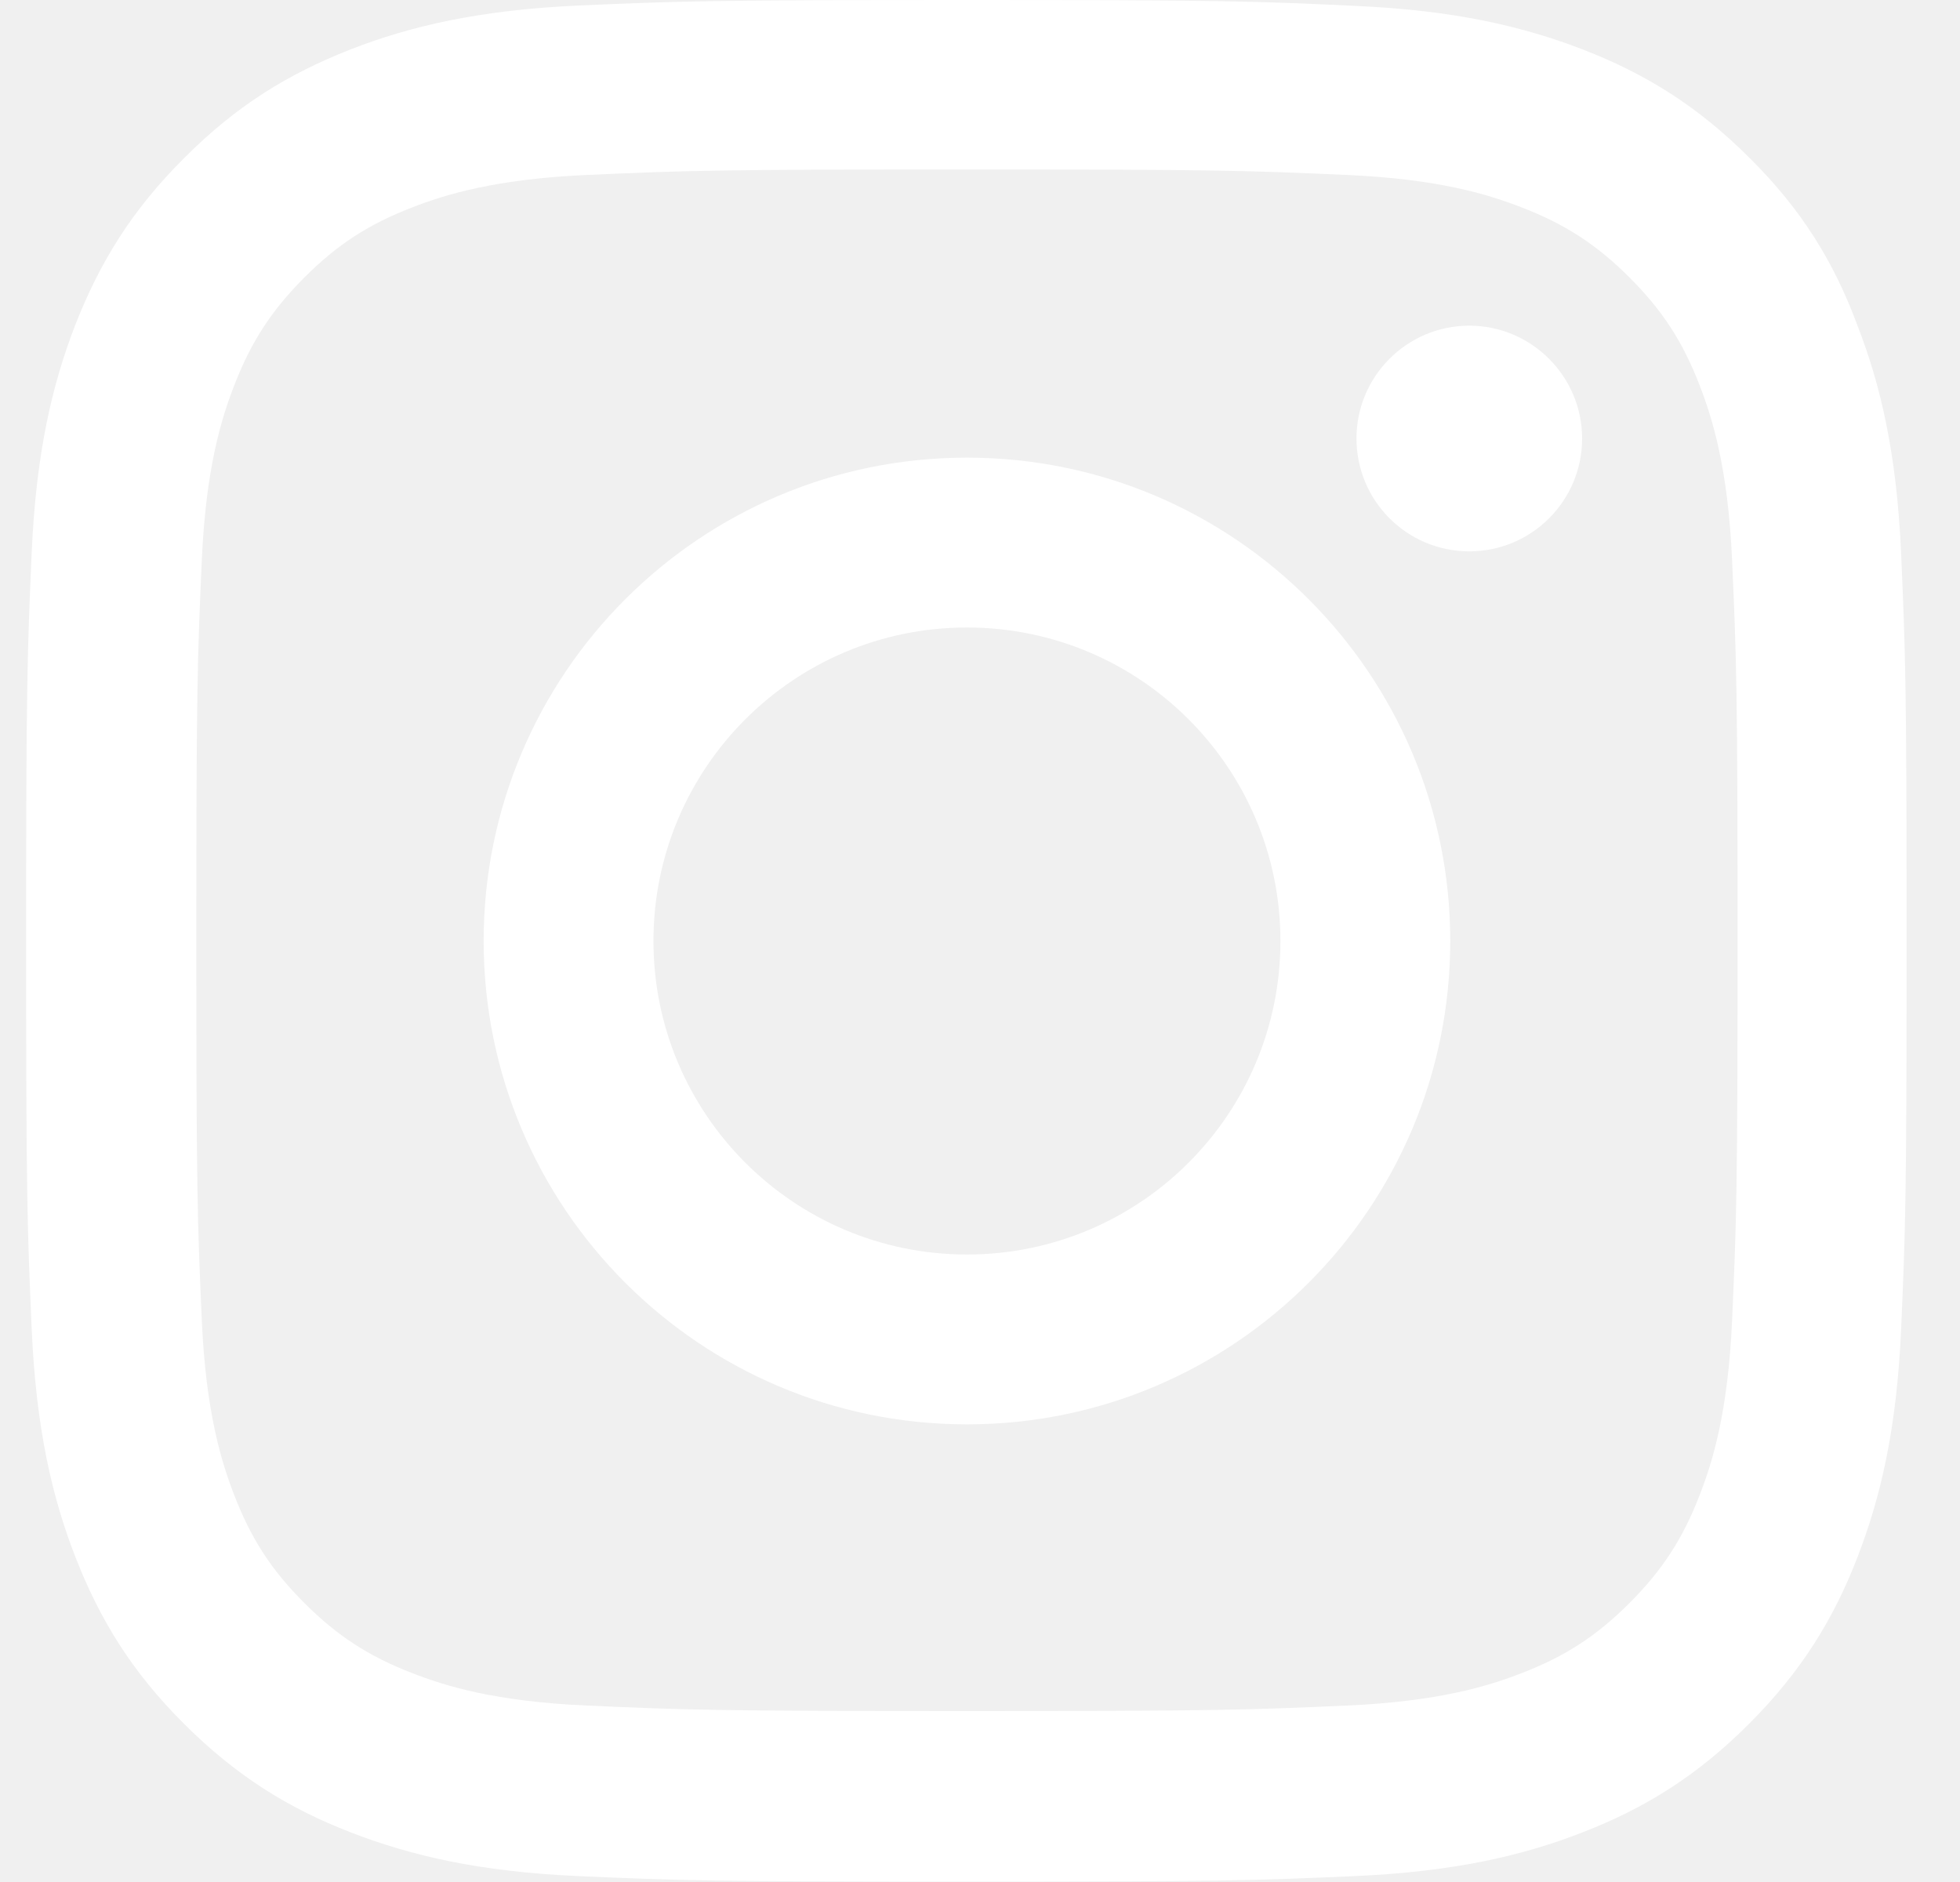
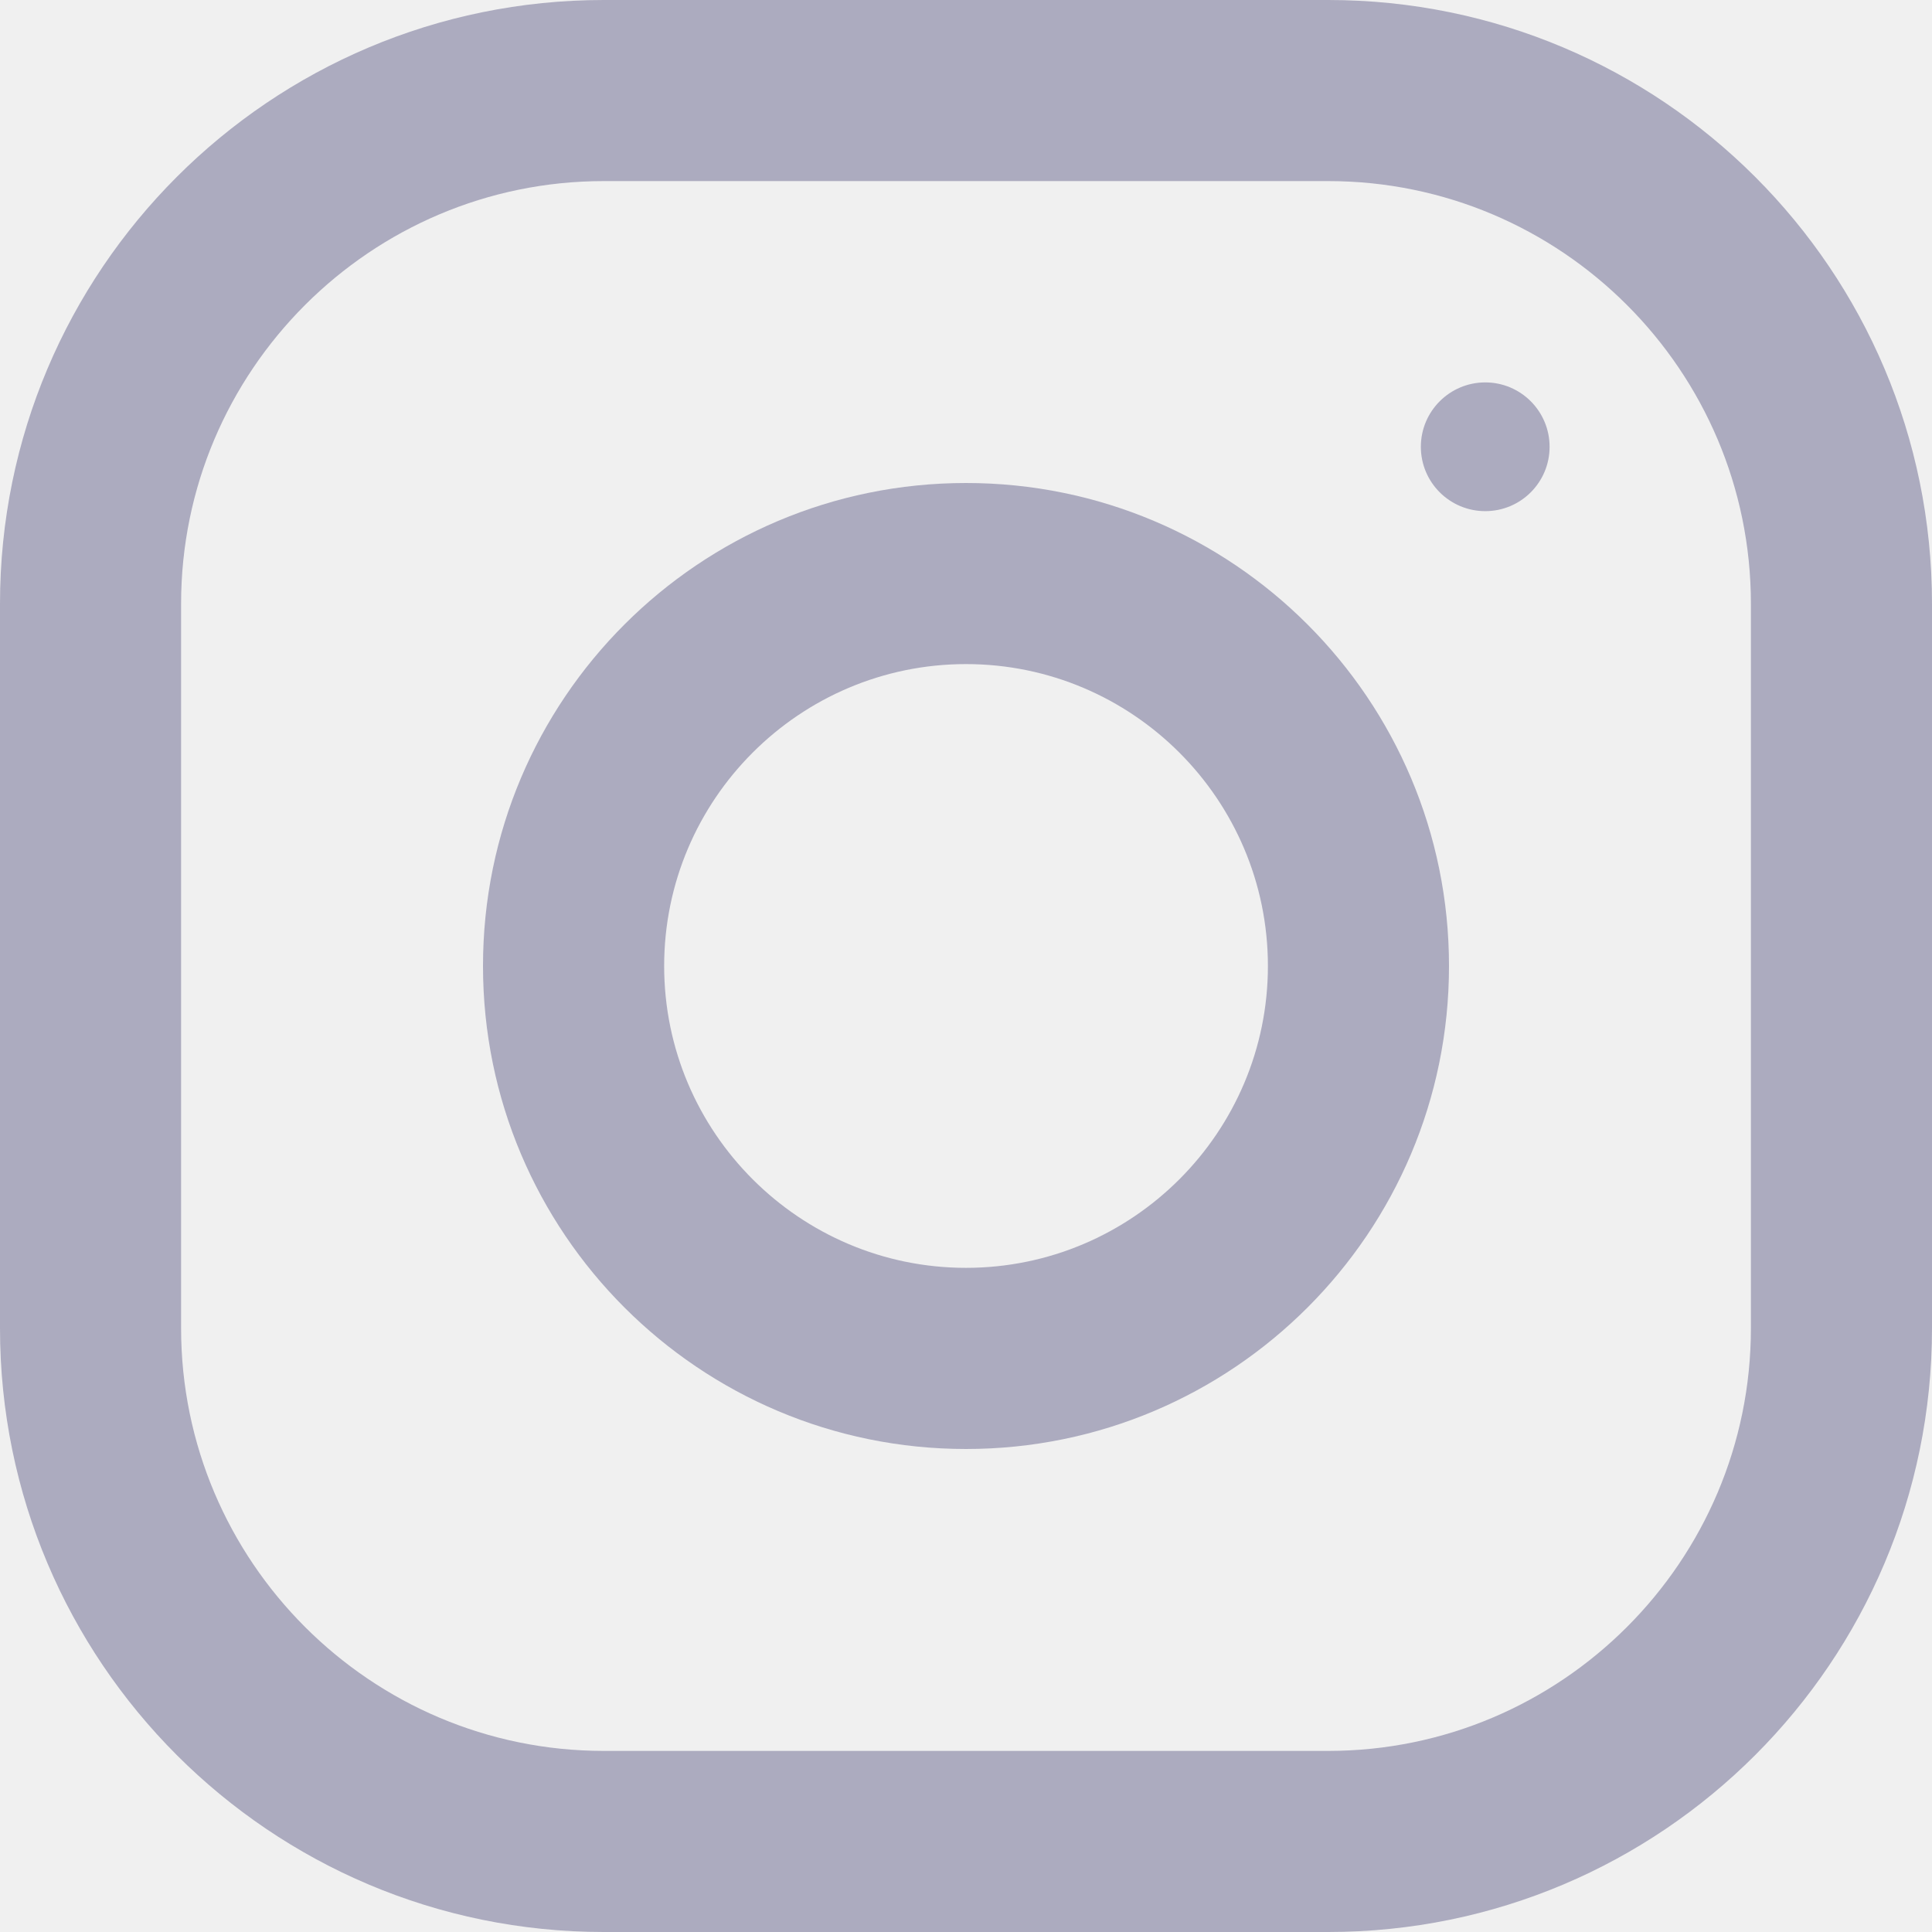
- <svg xmlns="http://www.w3.org/2000/svg" width="25" height="24" viewBox="0 0 25 24" fill="none">
-   <g clip-path="url(#clip0_482_1269)">
-     <path d="M12.334 2.161C15.54 2.161 15.919 2.175 17.18 2.231C18.352 2.283 18.985 2.48 19.407 2.644C19.965 2.859 20.368 3.122 20.785 3.539C21.207 3.961 21.465 4.359 21.68 4.917C21.844 5.339 22.041 5.977 22.093 7.144C22.149 8.409 22.163 8.789 22.163 11.991C22.163 15.197 22.149 15.577 22.093 16.837C22.041 18.009 21.844 18.642 21.68 19.064C21.465 19.622 21.202 20.025 20.785 20.442C20.363 20.864 19.965 21.122 19.407 21.337C18.985 21.502 18.348 21.698 17.18 21.75C15.915 21.806 15.535 21.82 12.334 21.82C9.127 21.82 8.748 21.806 7.487 21.75C6.315 21.698 5.682 21.502 5.26 21.337C4.702 21.122 4.299 20.859 3.882 20.442C3.46 20.02 3.202 19.622 2.987 19.064C2.823 18.642 2.626 18.005 2.574 16.837C2.518 15.572 2.504 15.192 2.504 11.991C2.504 8.784 2.518 8.405 2.574 7.144C2.626 5.972 2.823 5.339 2.987 4.917C3.202 4.359 3.465 3.956 3.882 3.539C4.304 3.117 4.702 2.859 5.26 2.644C5.682 2.48 6.319 2.283 7.487 2.231C8.748 2.175 9.127 2.161 12.334 2.161ZM12.334 0C9.076 0 8.668 0.014 7.388 0.07C6.113 0.127 5.237 0.333 4.477 0.628C3.685 0.938 3.015 1.345 2.349 2.016C1.679 2.681 1.271 3.352 0.962 4.139C0.666 4.903 0.46 5.775 0.404 7.05C0.348 8.334 0.333 8.742 0.333 12C0.333 15.258 0.348 15.666 0.404 16.945C0.46 18.22 0.666 19.097 0.962 19.856C1.271 20.648 1.679 21.319 2.349 21.984C3.015 22.65 3.685 23.062 4.473 23.367C5.237 23.663 6.109 23.869 7.383 23.925C8.663 23.981 9.071 23.995 12.329 23.995C15.587 23.995 15.994 23.981 17.274 23.925C18.549 23.869 19.426 23.663 20.185 23.367C20.973 23.062 21.643 22.65 22.308 21.984C22.974 21.319 23.387 20.648 23.691 19.861C23.987 19.097 24.193 18.225 24.249 16.95C24.305 15.67 24.319 15.262 24.319 12.005C24.319 8.747 24.305 8.339 24.249 7.059C24.193 5.784 23.987 4.908 23.691 4.148C23.396 3.352 22.988 2.681 22.318 2.016C21.652 1.35 20.982 0.938 20.194 0.633C19.43 0.338 18.558 0.131 17.284 0.075C15.999 0.014 15.591 0 12.334 0Z" fill="white" />
-     <path d="M12.334 5.836C8.93 5.836 6.169 8.597 6.169 12C6.169 15.403 8.93 18.164 12.334 18.164C15.737 18.164 18.498 15.403 18.498 12C18.498 8.597 15.737 5.836 12.334 5.836ZM12.334 15.998C10.126 15.998 8.335 14.208 8.335 12C8.335 9.792 10.126 8.002 12.334 8.002C14.541 8.002 16.332 9.792 16.332 12C16.332 14.208 14.541 15.998 12.334 15.998Z" fill="white" />
-     <path d="M20.18 5.592C20.18 6.389 19.534 7.031 18.741 7.031C17.944 7.031 17.302 6.385 17.302 5.592C17.302 4.796 17.949 4.153 18.741 4.153C19.534 4.153 20.18 4.8 20.18 5.592Z" fill="white" />
-   </g>
-   <defs>
-     <clipPath id="clip0_482_1269">
-       <rect width="24" height="24" fill="white" transform="translate(0.333496)" />
-     </clipPath>
-   </defs>
+ <svg xmlns="http://www.w3.org/2000/svg" width="30" height="30" viewBox="0 0 30 30" fill="none">
+   <path d="M20.625 0H9.375C4.198 0 0 4.198 0 9.375V20.625C0 25.802 4.198 30 9.375 30H20.625C25.802 30 30 25.802 30 20.625V9.375C30 4.198 25.802 0 20.625 0ZM27.188 20.625C27.188 24.244 24.244 27.188 20.625 27.188H9.375C5.756 27.188 2.812 24.244 2.812 20.625V9.375C2.812 5.756 5.756 2.812 9.375 2.812H20.625C24.244 2.812 27.188 5.756 27.188 9.375V20.625Z" fill="#ACABBF" />
+   <path d="M15 7.5C10.858 7.5 7.5 10.858 7.5 15C7.5 19.142 10.858 22.5 15 22.5C19.142 22.5 22.5 19.142 22.5 15C22.5 10.858 19.142 7.5 15 7.5ZM15 19.687C12.417 19.687 10.313 17.584 10.313 15C10.313 12.414 12.417 10.312 15 10.312C17.584 10.312 19.688 12.414 19.688 15C19.688 17.584 17.584 19.687 15 19.687Z" fill="#ACABBF" />
+   <path d="M23.063 7.937C23.615 7.937 24.062 7.49 24.062 6.938C24.062 6.386 23.615 5.938 23.063 5.938C22.511 5.938 22.063 6.386 22.063 6.938C22.063 7.49 22.511 7.937 23.063 7.937Z" fill="#ACABBF" />
</svg>
